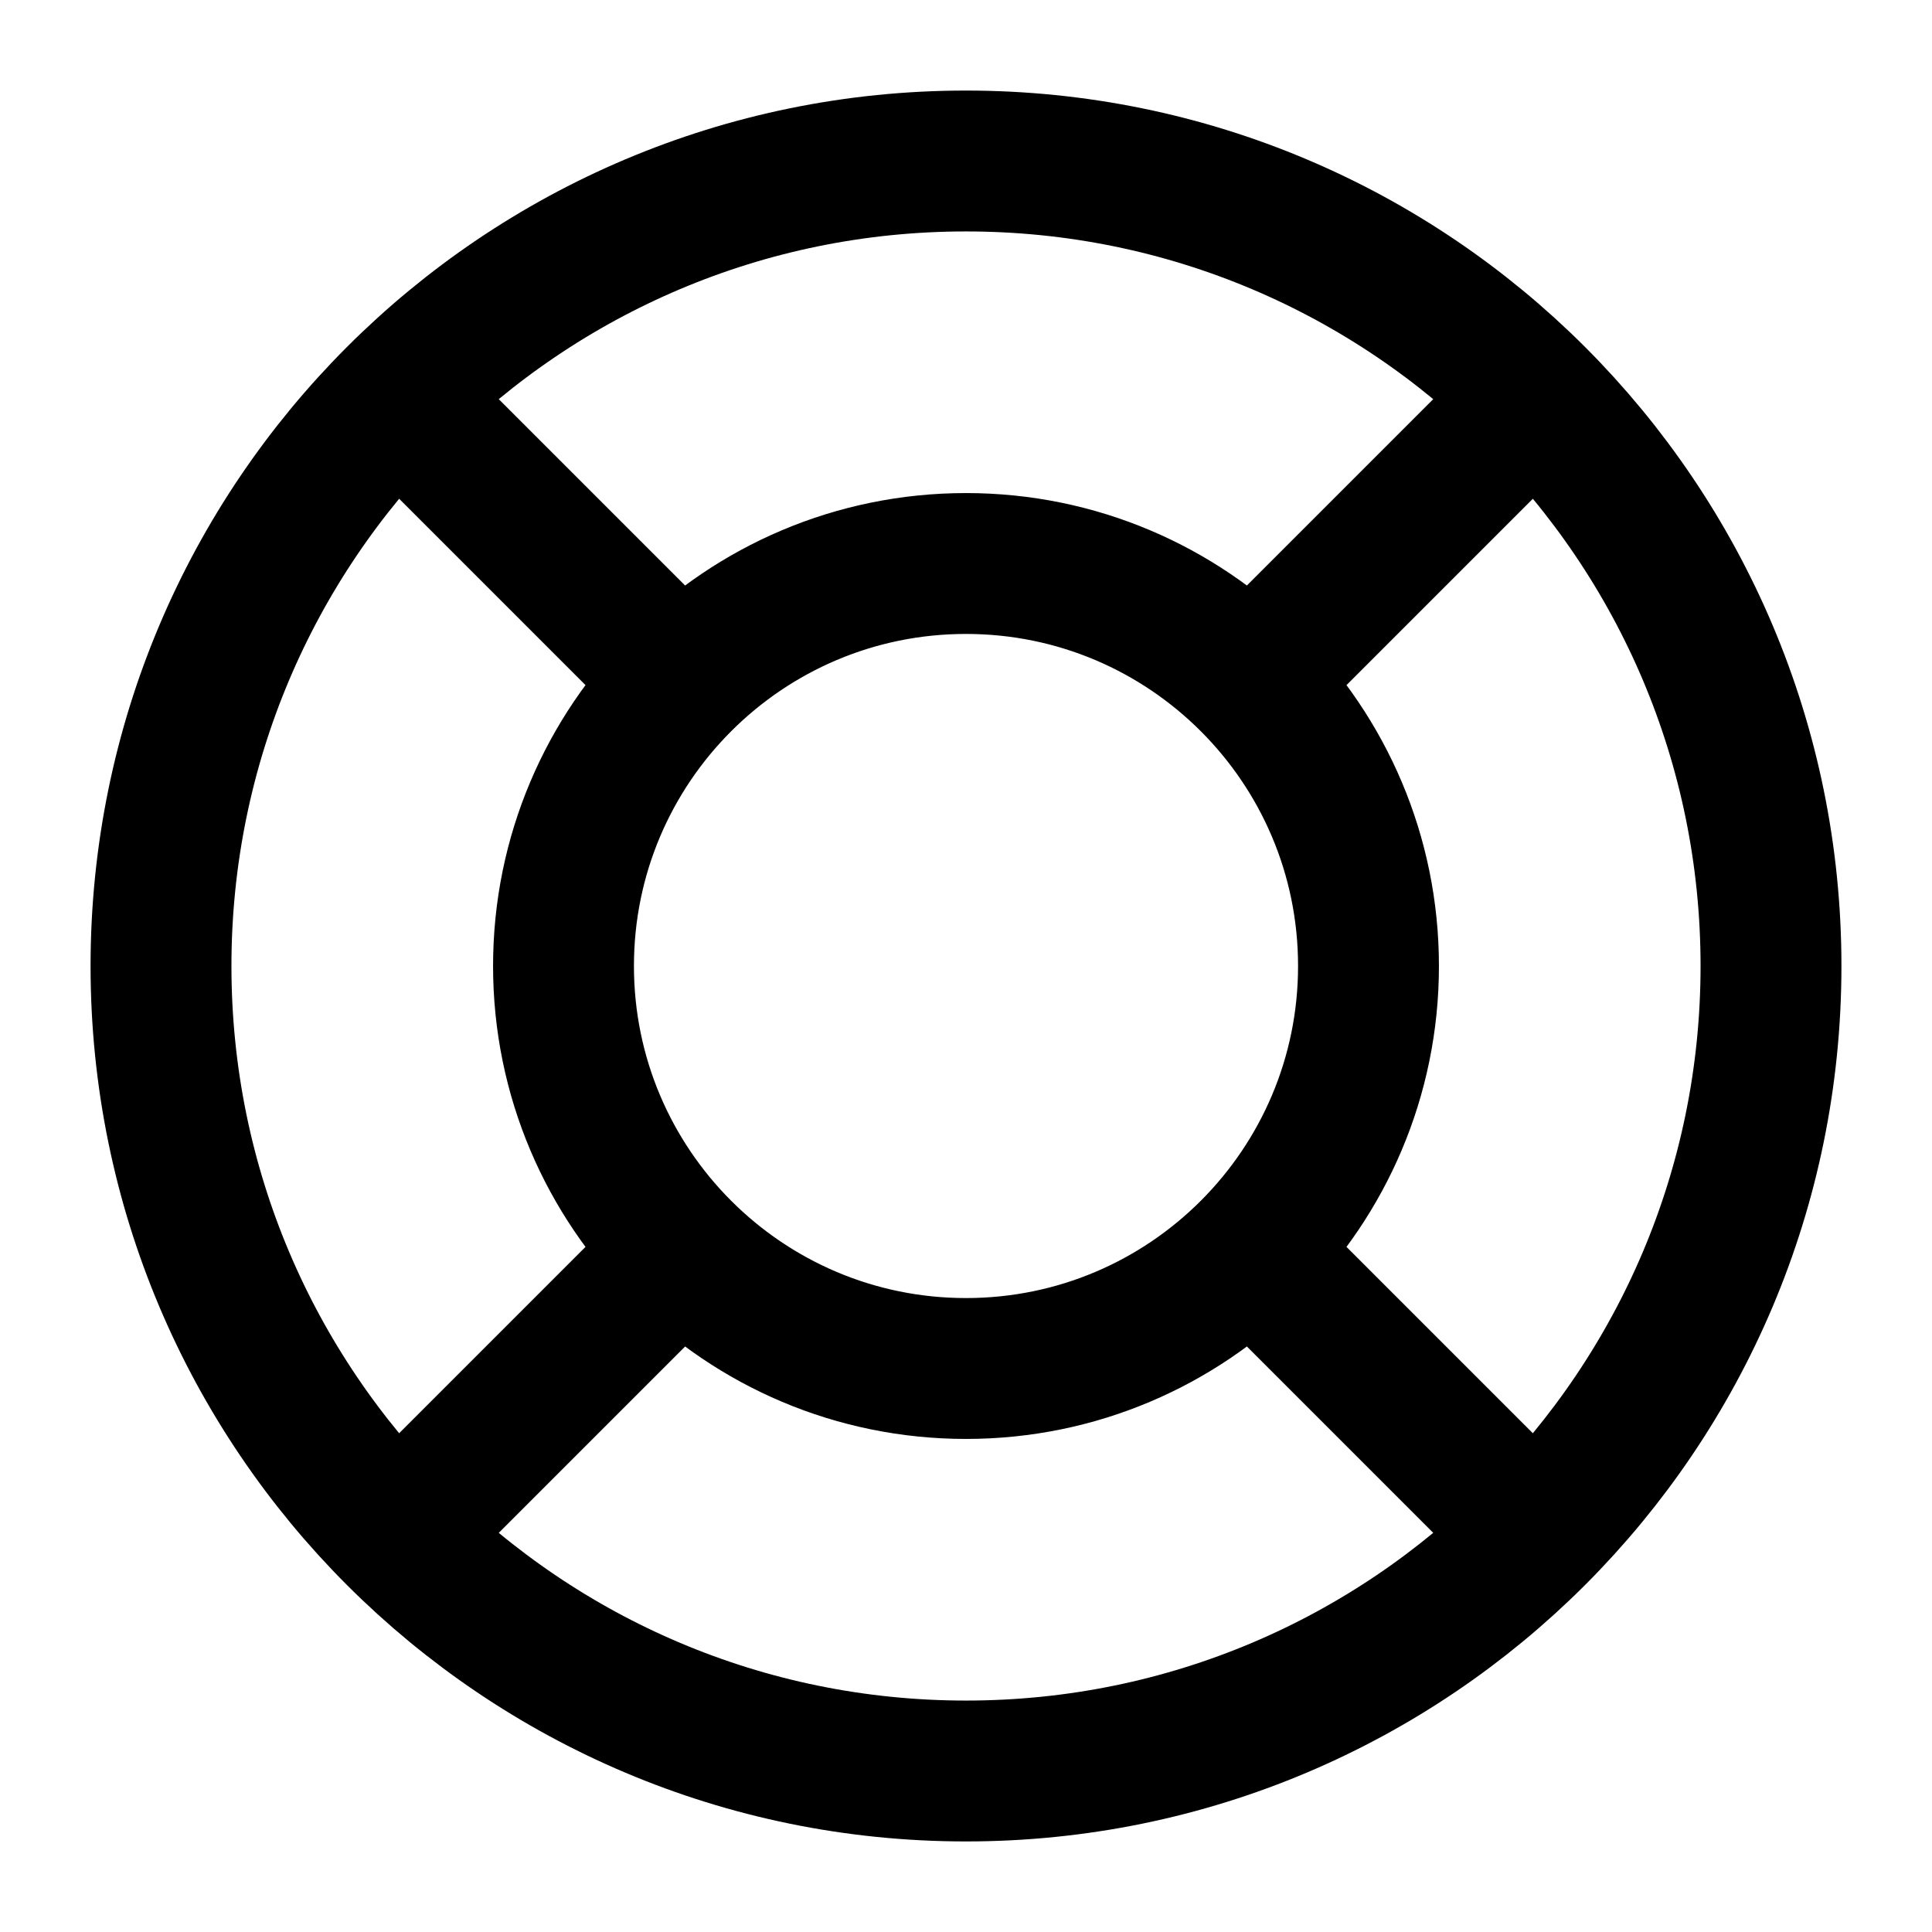
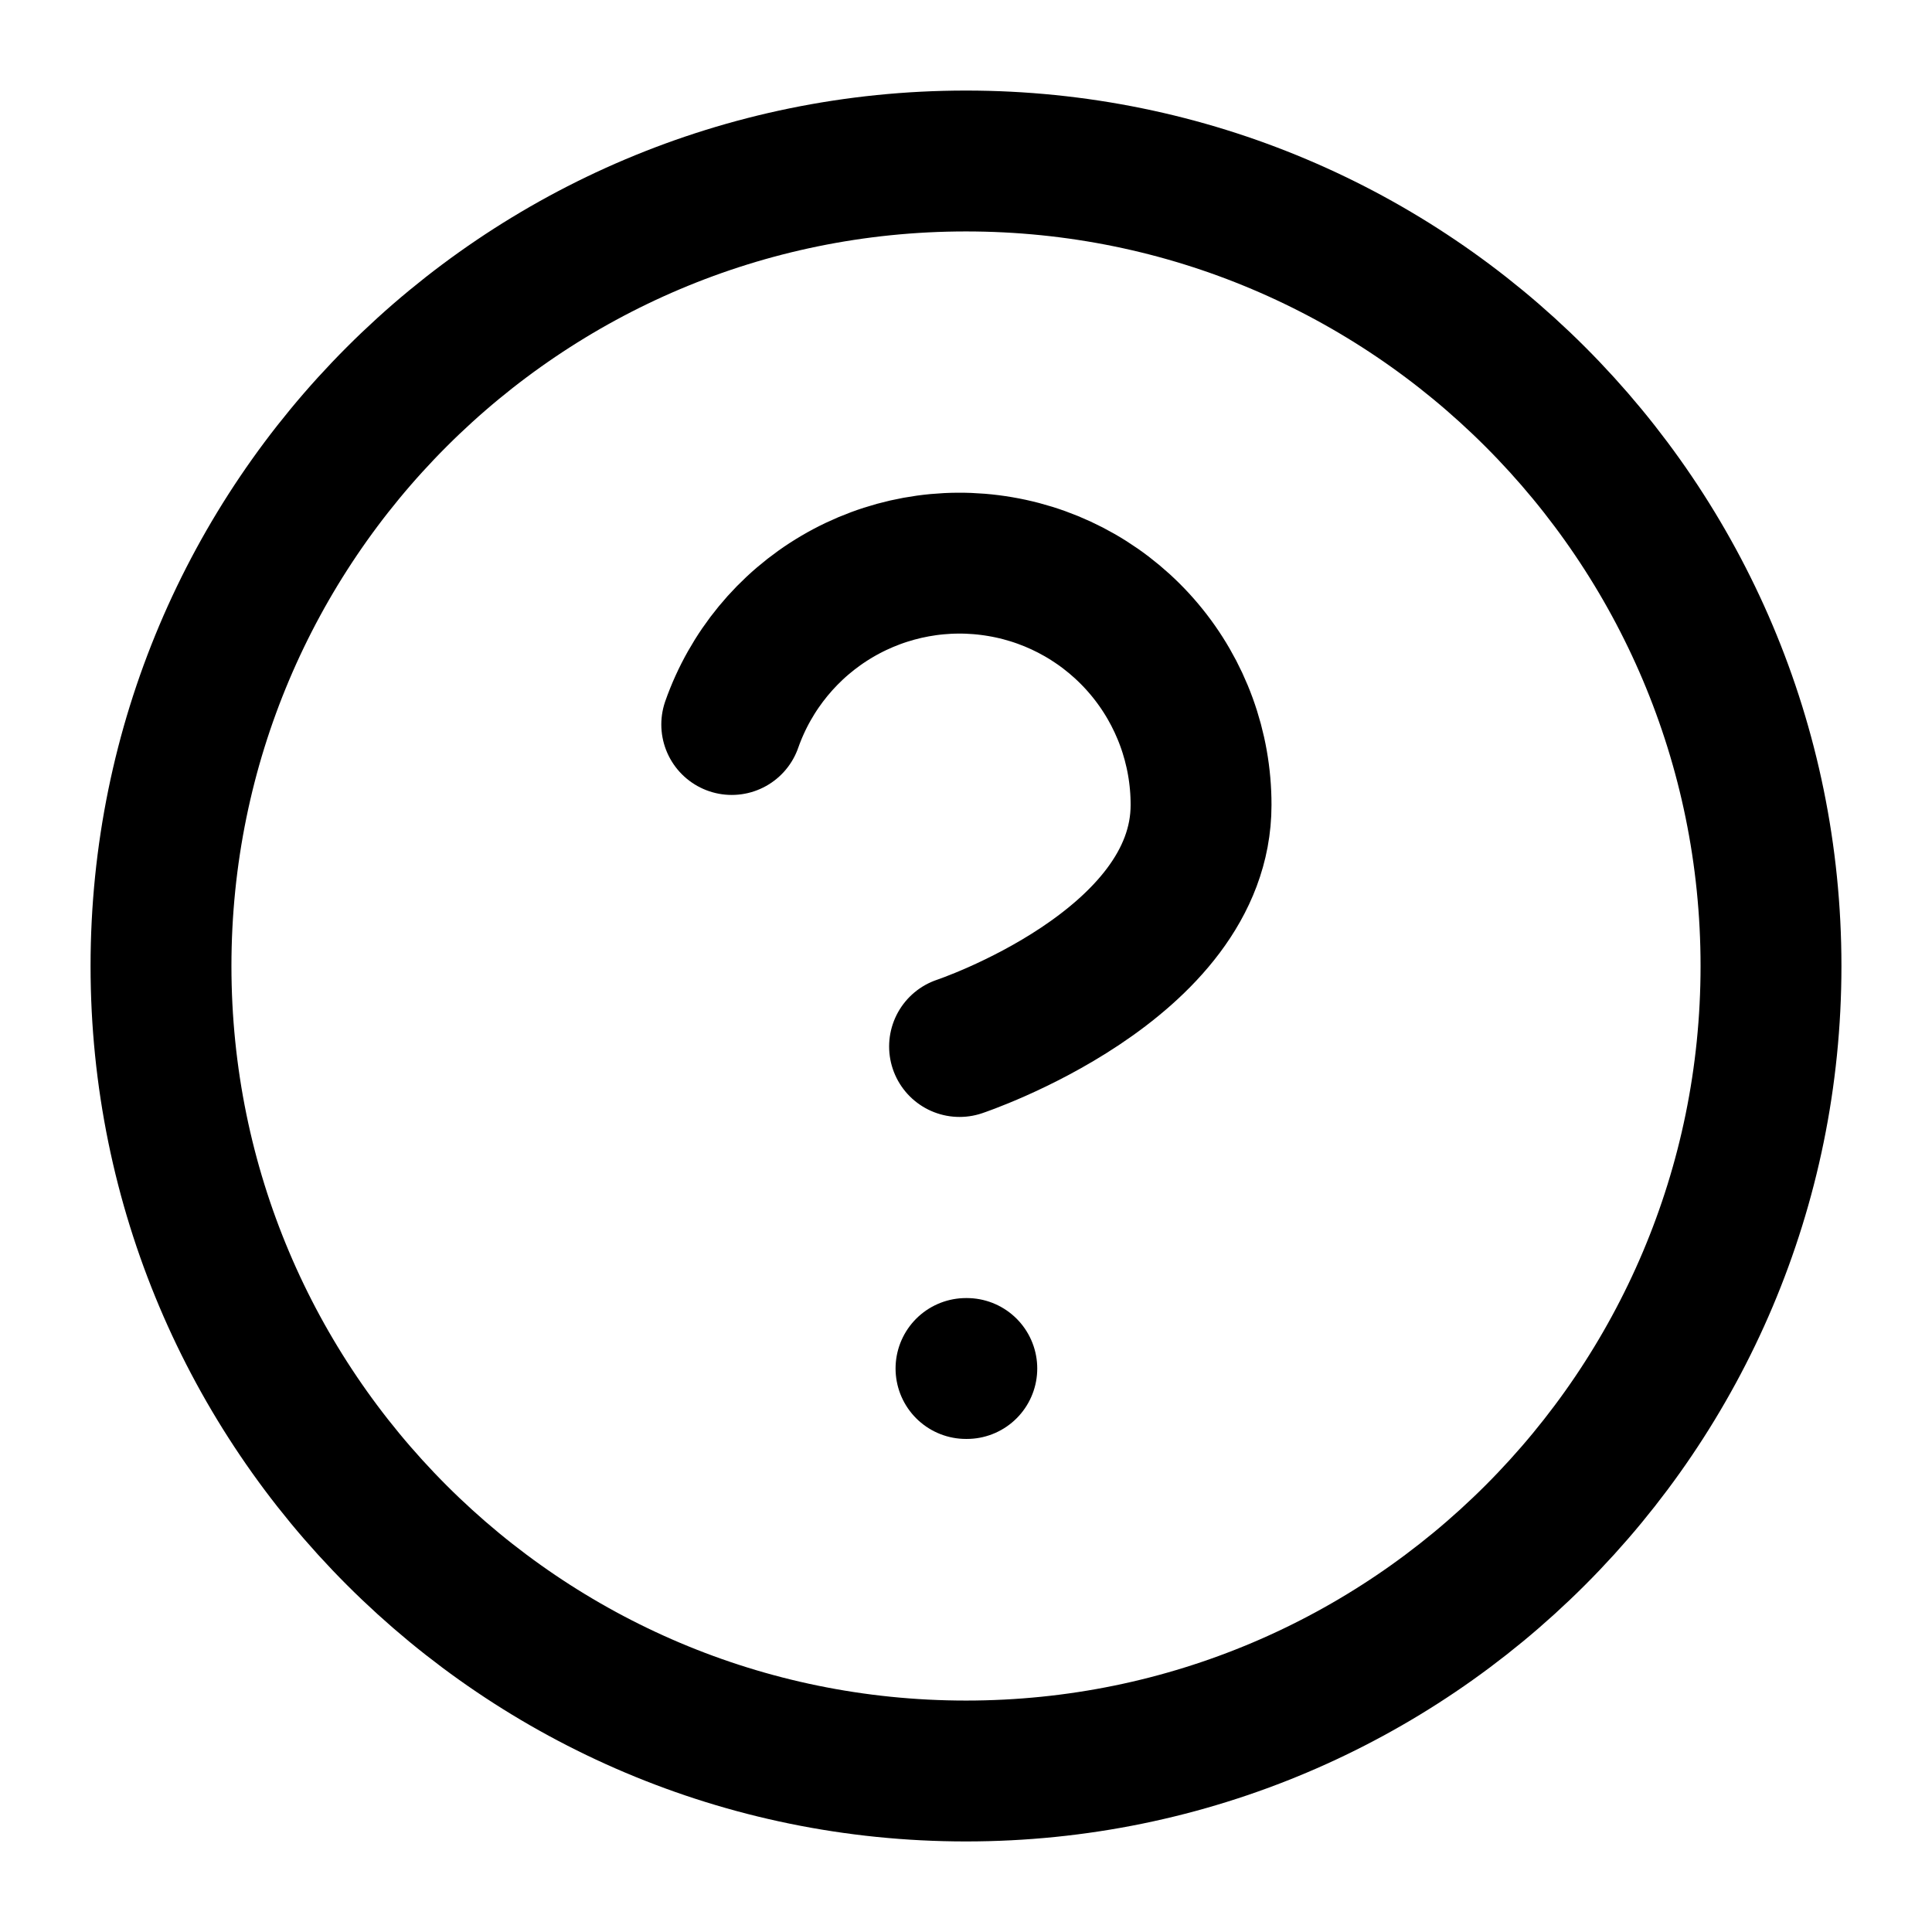
<svg xmlns="http://www.w3.org/2000/svg" width="24" height="24" viewBox="0 0 24 24" fill="none">
-   <g clip-path="url(#clip0_1498_71387)">
-     <path d="M8.464 8.464L4.929 4.929M4.929 19.071L8.464 15.536M15.536 15.536L19.071 19.071M19.071 4.929L15.536 8.464M22 12C22 17.523 17.523 22 12 22C6.477 22 2 17.523 2 12C2 6.477 6.477 2 12 2C17.523 2 22 6.477 22 12ZM17 12C17 14.761 14.761 17 12 17C9.239 17 7 14.761 7 12C7 9.239 9.239 7 12 7C14.761 7 17 9.239 17 12Z" stroke="currentColor" stroke-width="1.75" stroke-linecap="round" stroke-linejoin="round" />
+   <g clip-path="url(#clip0_1496_70989)">
+     <path d="M9.09 9C9.325 8.332 9.789 7.768 10.4 7.409C11.011 7.05 11.729 6.919 12.427 7.039C13.126 7.158 13.759 7.522 14.215 8.064C14.671 8.606 14.921 9.292 14.92 10C14.92 12 11.92 13 11.92 13M12 17H12.01M22 12C22 17.523 17.523 22 12 22C6.477 22 2 17.523 2 12C2 6.477 6.477 2 12 2C17.523 2 22 6.477 22 12Z" stroke="currentColor" stroke-width="1.75" stroke-linecap="round" stroke-linejoin="round" />
  </g>
  <defs>
-     <clipPath id="clip0_1498_71387">
+     <clipPath id="clip0_1496_70989">
      <rect width="24" height="24" fill="currentColor" />
    </clipPath>
  </defs>
</svg>
